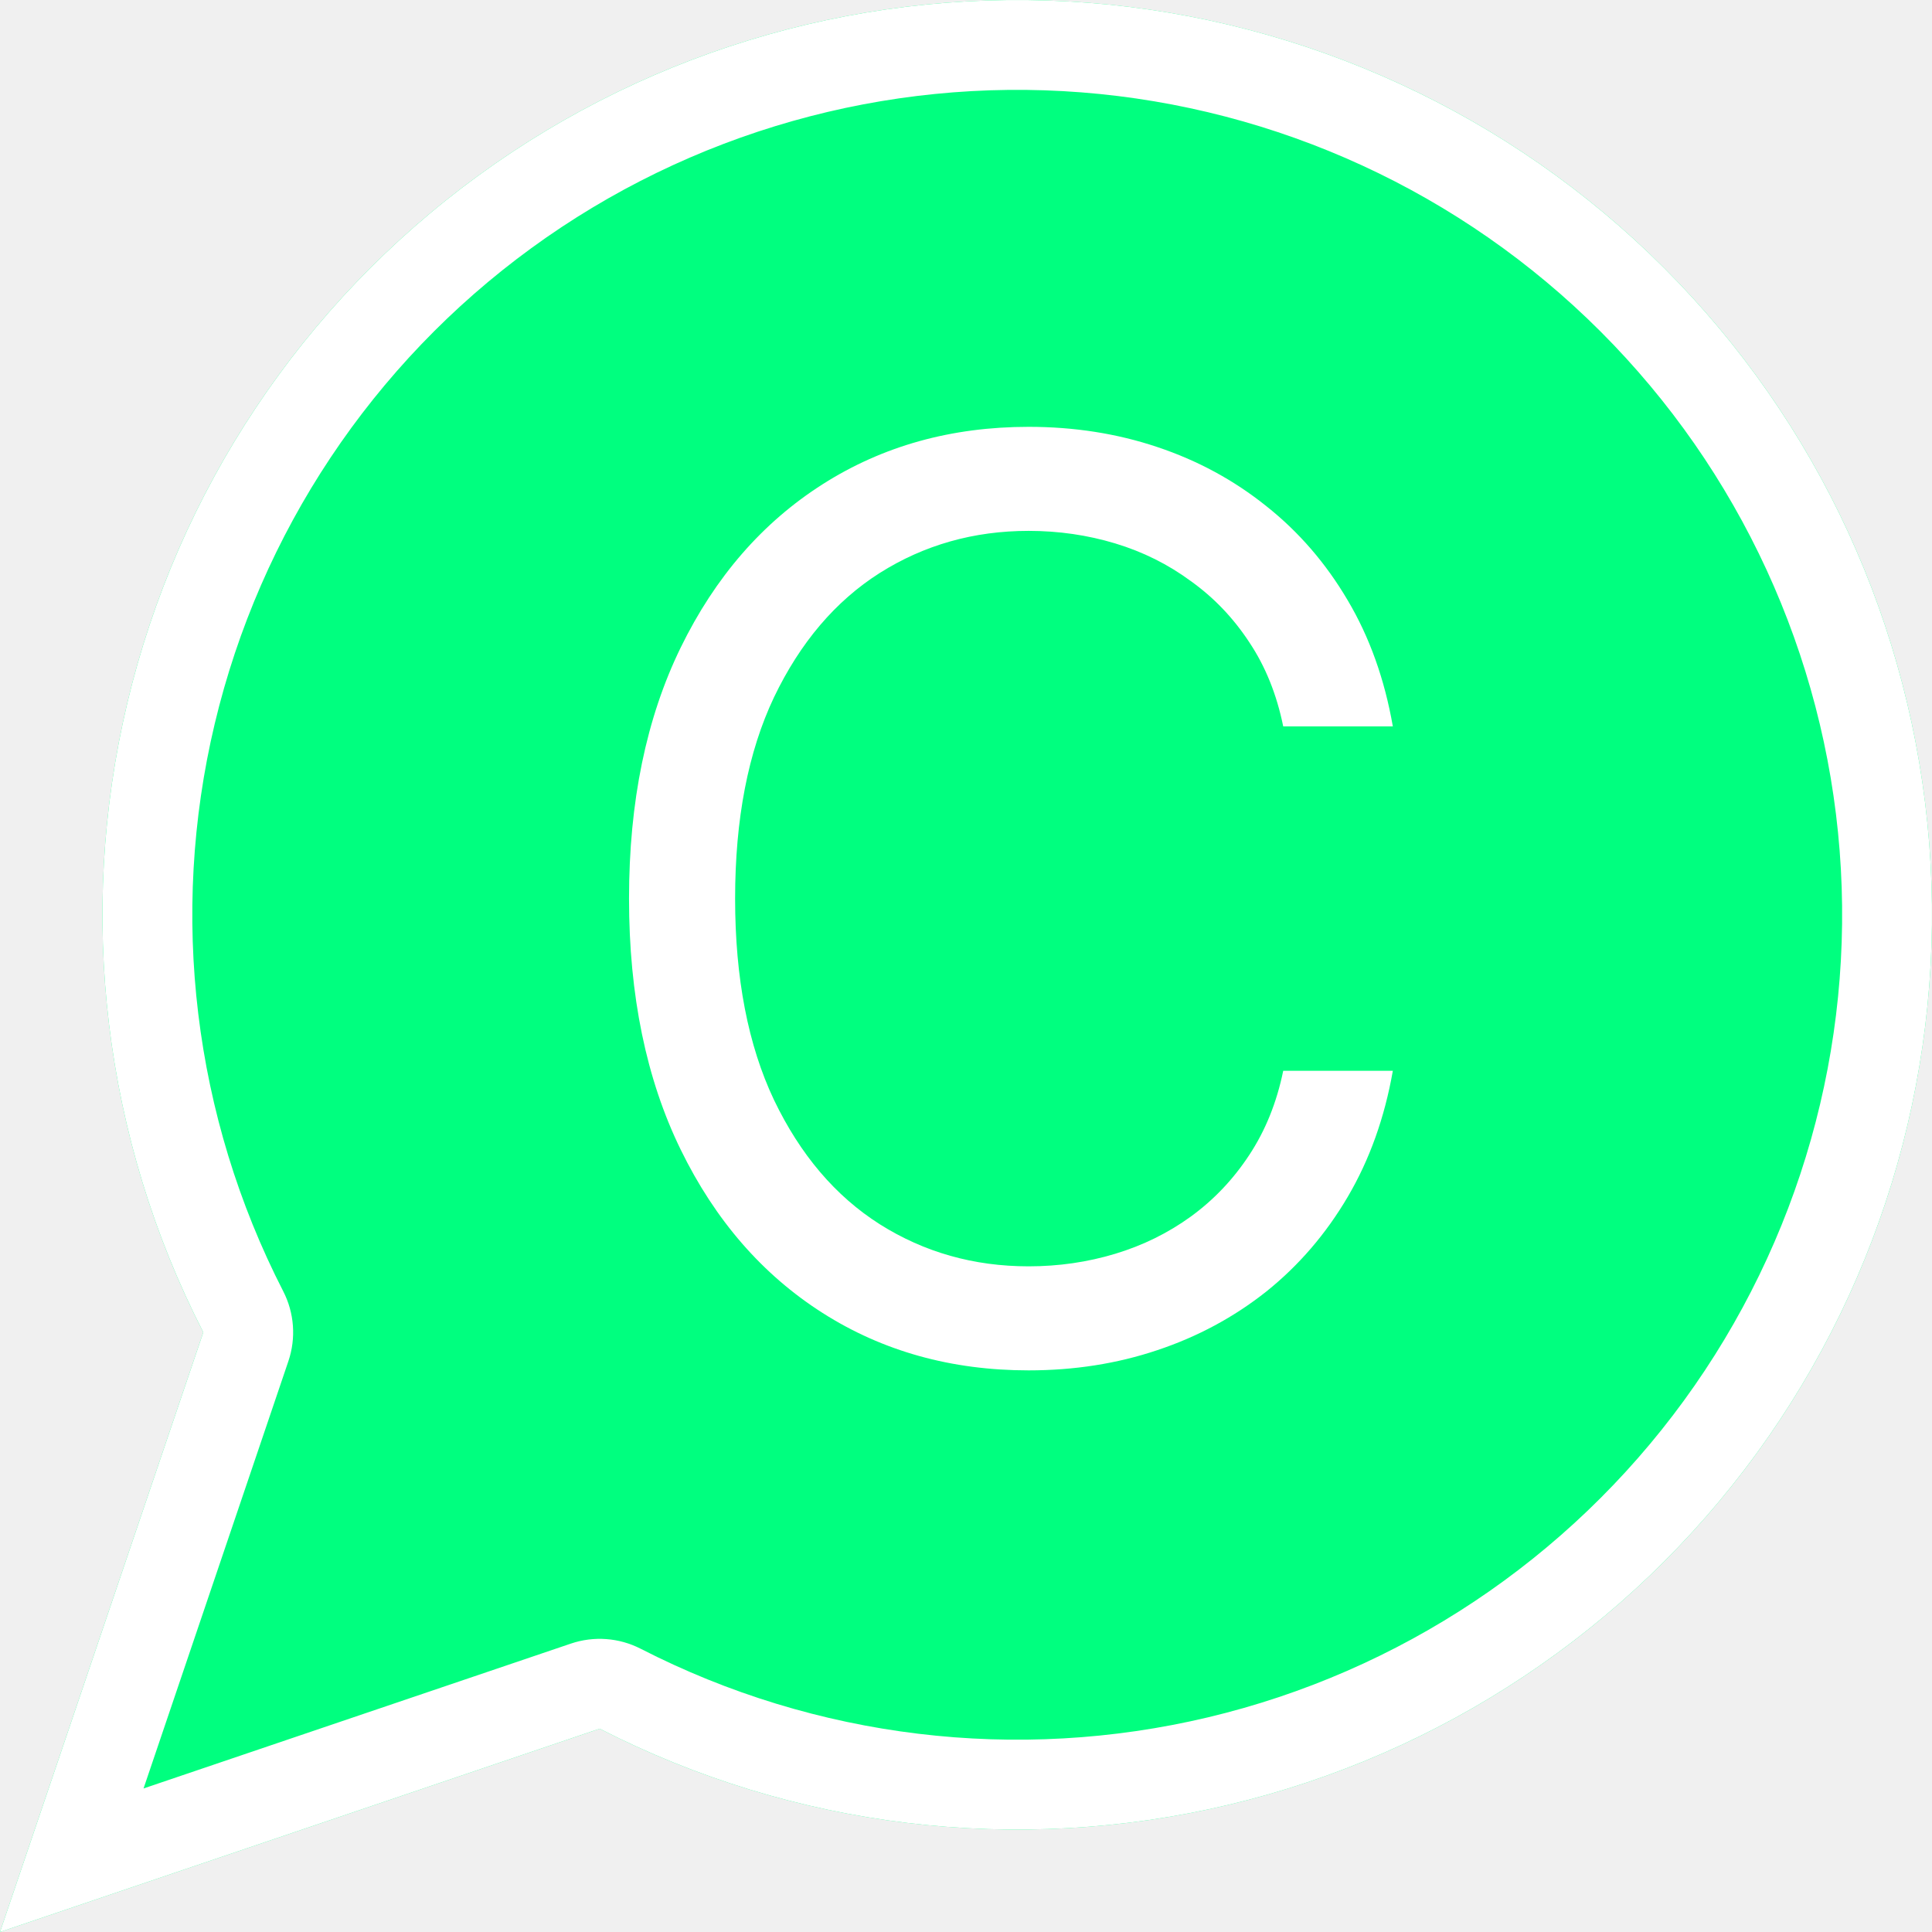
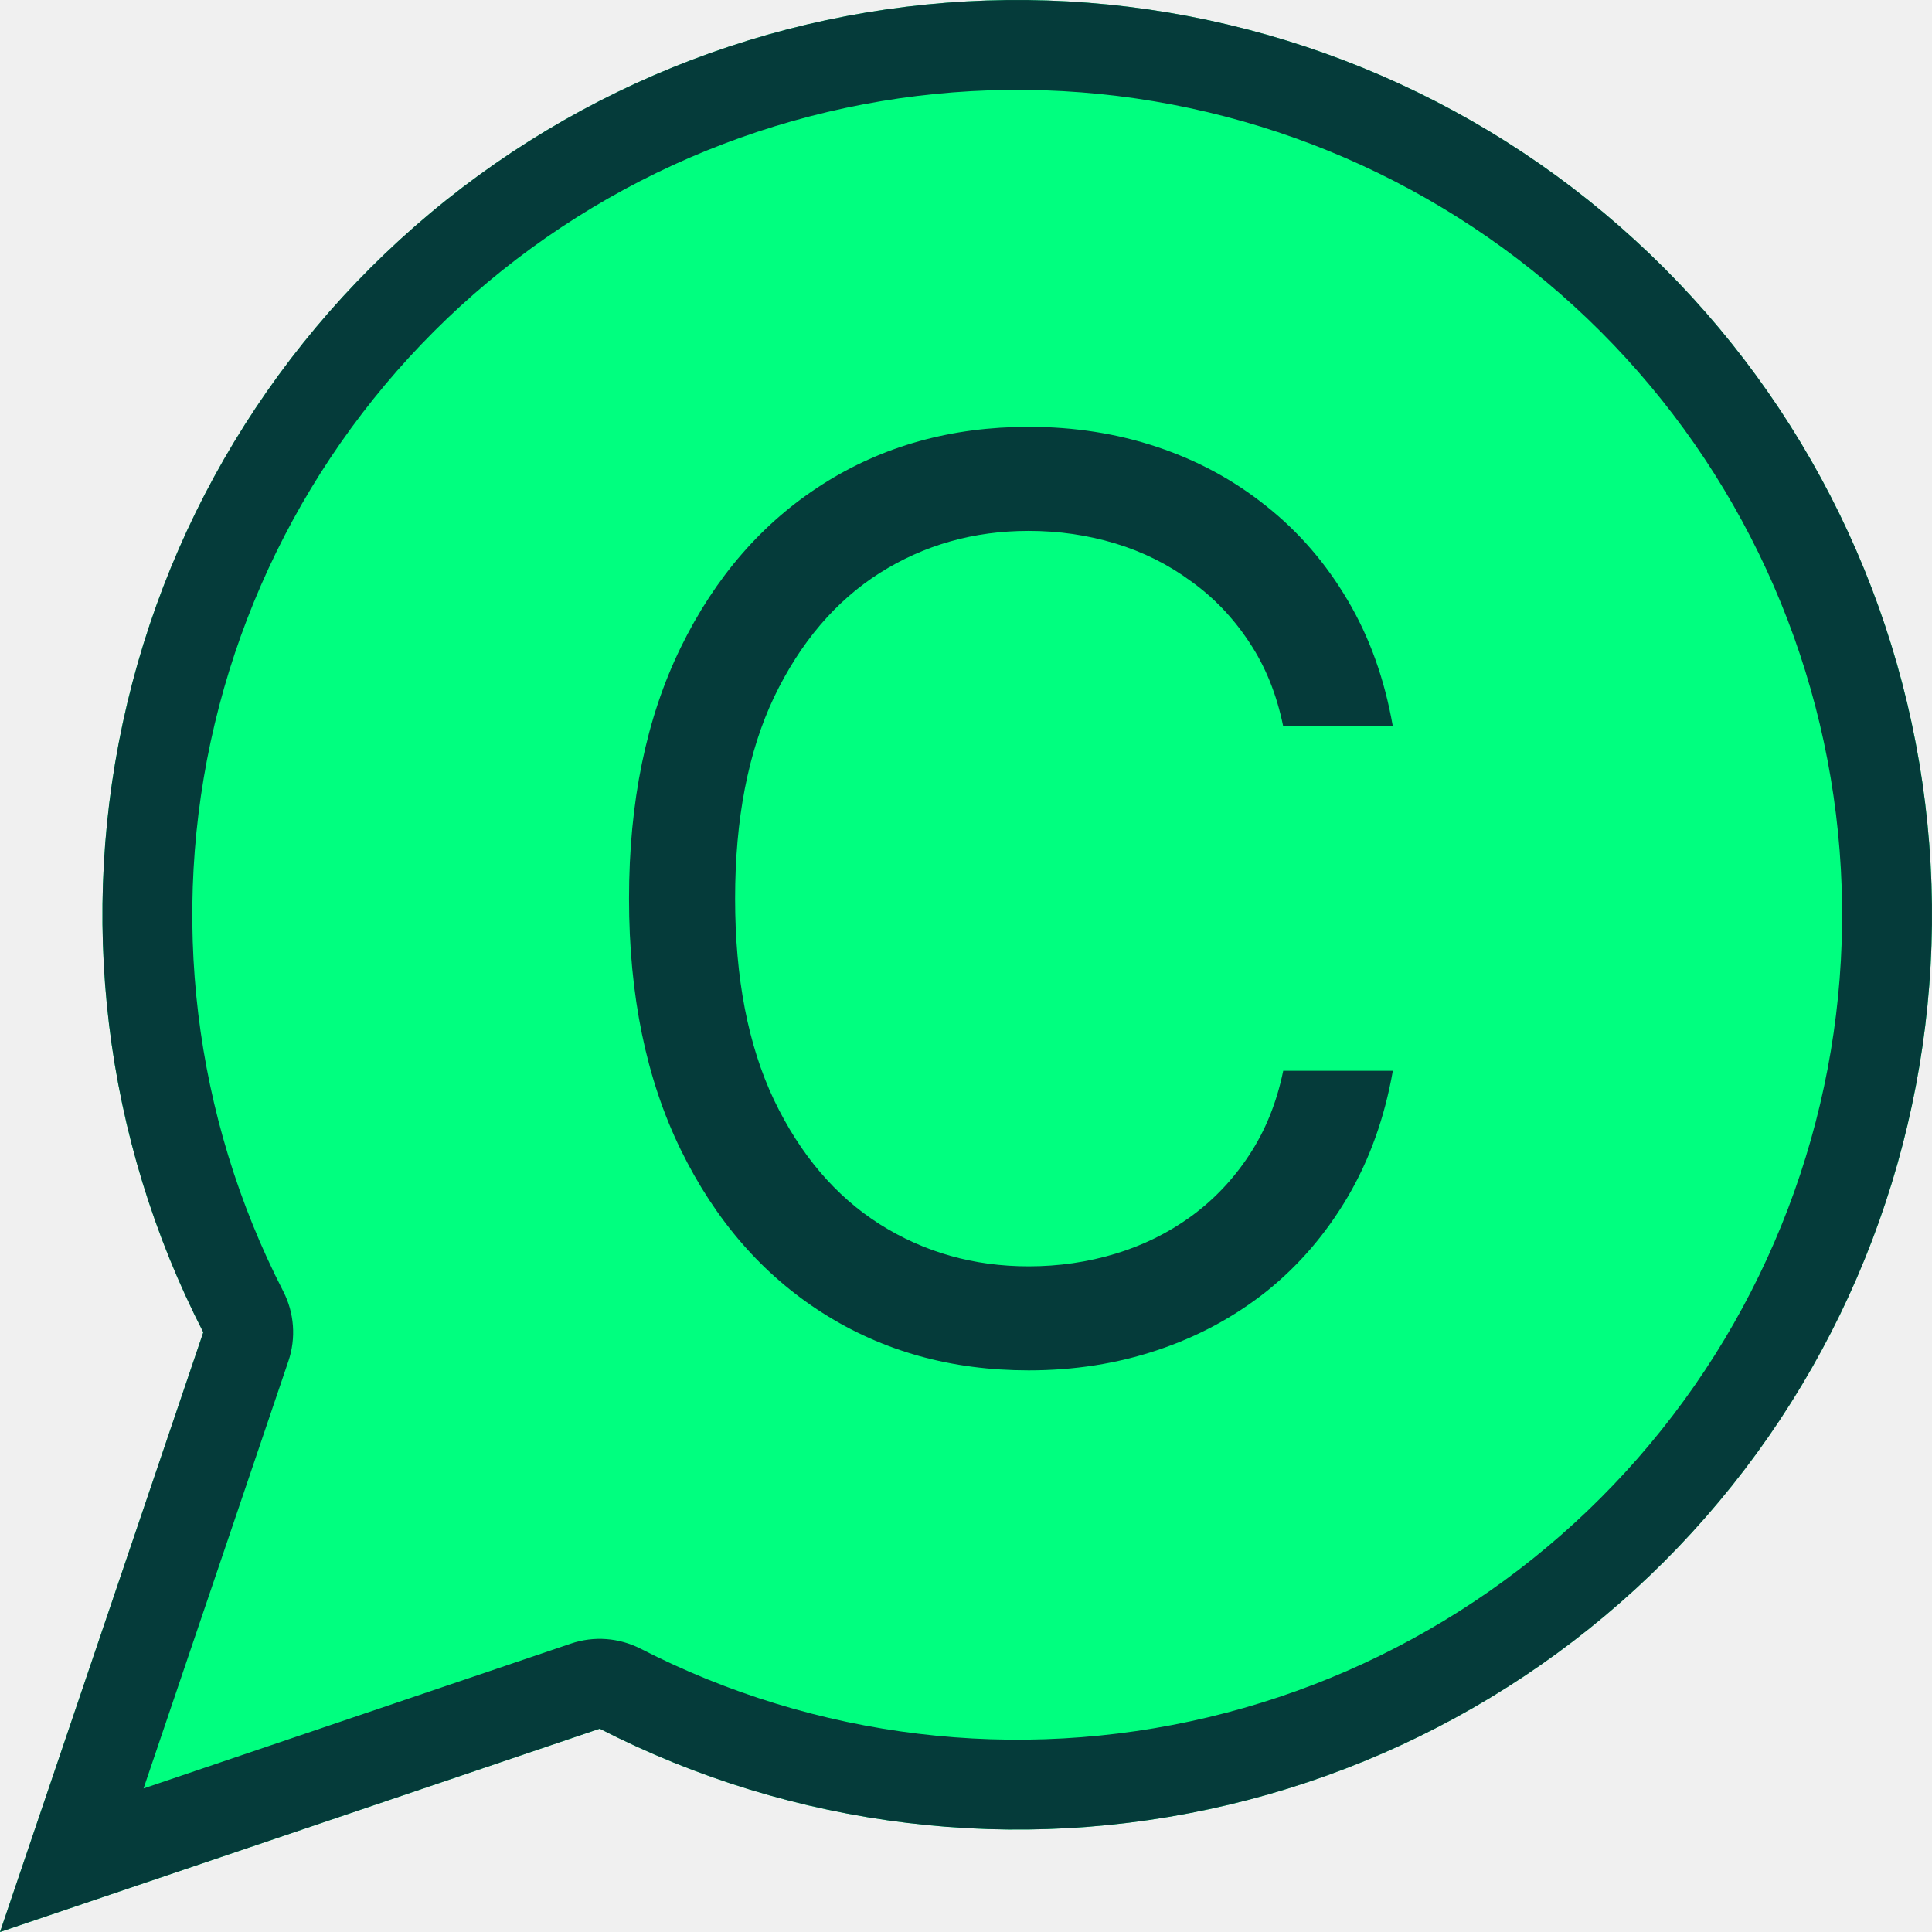
<svg xmlns="http://www.w3.org/2000/svg" width="600" height="600" viewBox="0 0 600 600" fill="none">
  <path d="M186.239 536.868C246.485 567.773 315.788 576.144 381.66 560.472C447.531 544.801 505.64 506.118 545.514 451.393C585.388 396.669 604.405 329.503 599.139 261.998C593.873 194.492 564.669 131.088 516.791 83.209C468.912 35.331 405.508 6.127 338.003 0.861C270.497 -4.405 203.331 14.612 148.607 54.486C93.882 94.36 55.199 152.469 39.528 218.34C23.856 284.212 32.227 353.515 63.132 413.761L0 600L186.239 536.868Z" fill="#00FF7F" />
-   <path fill-rule="evenodd" clip-rule="evenodd" d="M177.28 510.438C184.43 508.014 192.258 508.591 198.976 512.038C253.304 539.907 315.8 547.455 375.201 533.323C434.602 519.191 487.002 484.308 522.959 434.959C558.916 385.611 576.066 325.042 571.317 264.168C566.568 203.294 540.233 146.118 497.057 102.943C453.882 59.767 396.706 33.432 335.832 28.683C274.958 23.934 214.389 41.084 165.041 77.041C115.692 112.998 80.809 165.398 66.677 224.799C52.545 284.201 60.093 346.696 87.962 401.024C91.409 407.742 91.986 415.57 89.561 422.721L44.578 555.422L177.28 510.438ZM0 600L63.132 413.761C32.227 353.515 23.856 284.212 39.528 218.34C55.199 152.469 93.882 94.36 148.607 54.486C203.331 14.612 270.497 -4.405 338.003 0.861C405.508 6.127 468.912 35.331 516.791 83.209C564.669 131.088 593.873 194.492 599.139 261.998C604.405 329.503 585.388 396.669 545.514 451.393C505.64 506.118 447.531 544.801 381.66 560.472C315.788 576.144 246.485 567.773 186.239 536.868L0 600Z" fill="white" />
-   <path d="M432.558 225.59H398.514C396.501 215.656 392.978 206.928 387.944 199.408C383.002 191.887 376.962 185.573 369.824 180.467C362.777 175.267 354.953 171.368 346.35 168.768C337.748 166.169 328.779 164.869 319.444 164.869C302.422 164.869 287.002 169.232 273.183 177.96C259.456 186.688 248.52 199.547 240.375 216.538C232.321 233.529 228.295 254.373 228.295 279.07C228.295 303.767 232.321 324.611 240.375 341.602C248.52 358.593 259.456 371.452 273.183 380.179C287.002 388.907 302.422 393.271 319.444 393.271C328.779 393.271 337.748 391.971 346.35 389.371C354.953 386.772 362.777 382.918 369.824 377.812C376.962 372.613 383.002 366.253 387.944 358.732C392.978 351.119 396.501 342.391 398.514 332.549H432.558C429.996 347.126 425.328 360.171 418.556 371.684C411.784 383.197 403.365 392.992 393.298 401.07C383.231 409.055 371.929 415.136 359.391 419.314C346.945 423.492 333.629 425.581 319.444 425.581C295.467 425.581 274.144 419.639 255.475 407.755C236.806 395.871 222.117 378.972 211.41 357.061C200.703 335.149 195.349 309.152 195.349 279.07C195.349 248.988 200.703 222.991 211.41 201.079C222.117 179.167 236.806 162.269 255.475 150.385C274.144 138.5 295.467 132.558 319.444 132.558C333.629 132.558 346.945 134.647 359.391 138.825C371.929 143.003 383.231 149.131 393.298 157.209C403.365 165.194 411.784 174.943 418.556 186.455C425.328 197.876 429.996 210.92 432.558 225.59Z" fill="white" />
+   <path fill-rule="evenodd" clip-rule="evenodd" d="M177.28 510.438C184.43 508.014 192.258 508.591 198.976 512.038C253.304 539.907 315.8 547.455 375.201 533.323C434.602 519.191 487.002 484.308 522.959 434.959C558.916 385.611 576.066 325.042 571.317 264.168C566.568 203.294 540.233 146.118 497.057 102.943C453.882 59.767 396.706 33.432 335.832 28.683C274.958 23.934 214.389 41.084 165.041 77.041C115.692 112.998 80.809 165.398 66.677 224.799C52.545 284.201 60.093 346.696 87.962 401.024C91.409 407.742 91.986 415.57 89.561 422.721L44.578 555.422L177.28 510.438ZM0 600L63.132 413.761C32.227 353.515 23.856 284.212 39.528 218.34C55.199 152.469 93.882 94.36 148.607 54.486C203.331 14.612 270.497 -4.405 338.003 0.861C405.508 6.127 468.912 35.331 516.791 83.209C564.669 131.088 593.873 194.492 599.139 261.998C604.405 329.503 585.388 396.669 545.514 451.393C505.64 506.118 447.531 544.801 381.66 560.472C315.788 576.144 246.485 567.773 186.239 536.868L0 600Z" fill="#053B3A" />
+   <path d="M432.558 225.59H398.514C396.501 215.656 392.978 206.928 387.944 199.408C383.002 191.887 376.962 185.573 369.824 180.467C362.777 175.267 354.953 171.368 346.35 168.768C337.748 166.169 328.779 164.869 319.444 164.869C302.422 164.869 287.002 169.232 273.183 177.96C259.456 186.688 248.52 199.547 240.375 216.538C232.321 233.529 228.295 254.373 228.295 279.07C228.295 303.767 232.321 324.611 240.375 341.602C248.52 358.593 259.456 371.452 273.183 380.179C287.002 388.907 302.422 393.271 319.444 393.271C328.779 393.271 337.748 391.971 346.35 389.371C354.953 386.772 362.777 382.918 369.824 377.812C376.962 372.613 383.002 366.253 387.944 358.732C392.978 351.119 396.501 342.391 398.514 332.549H432.558C429.996 347.126 425.328 360.171 418.556 371.684C411.784 383.197 403.365 392.992 393.298 401.07C383.231 409.055 371.929 415.136 359.391 419.314C346.945 423.492 333.629 425.581 319.444 425.581C295.467 425.581 274.144 419.639 255.475 407.755C236.806 395.871 222.117 378.972 211.41 357.061C200.703 335.149 195.349 309.152 195.349 279.07C195.349 248.988 200.703 222.991 211.41 201.079C222.117 179.167 236.806 162.269 255.475 150.385C274.144 138.5 295.467 132.558 319.444 132.558C333.629 132.558 346.945 134.647 359.391 138.825C371.929 143.003 383.231 149.131 393.298 157.209C403.365 165.194 411.784 174.943 418.556 186.455C425.328 197.876 429.996 210.92 432.558 225.59Z" fill="#053B3A" />
</svg>
